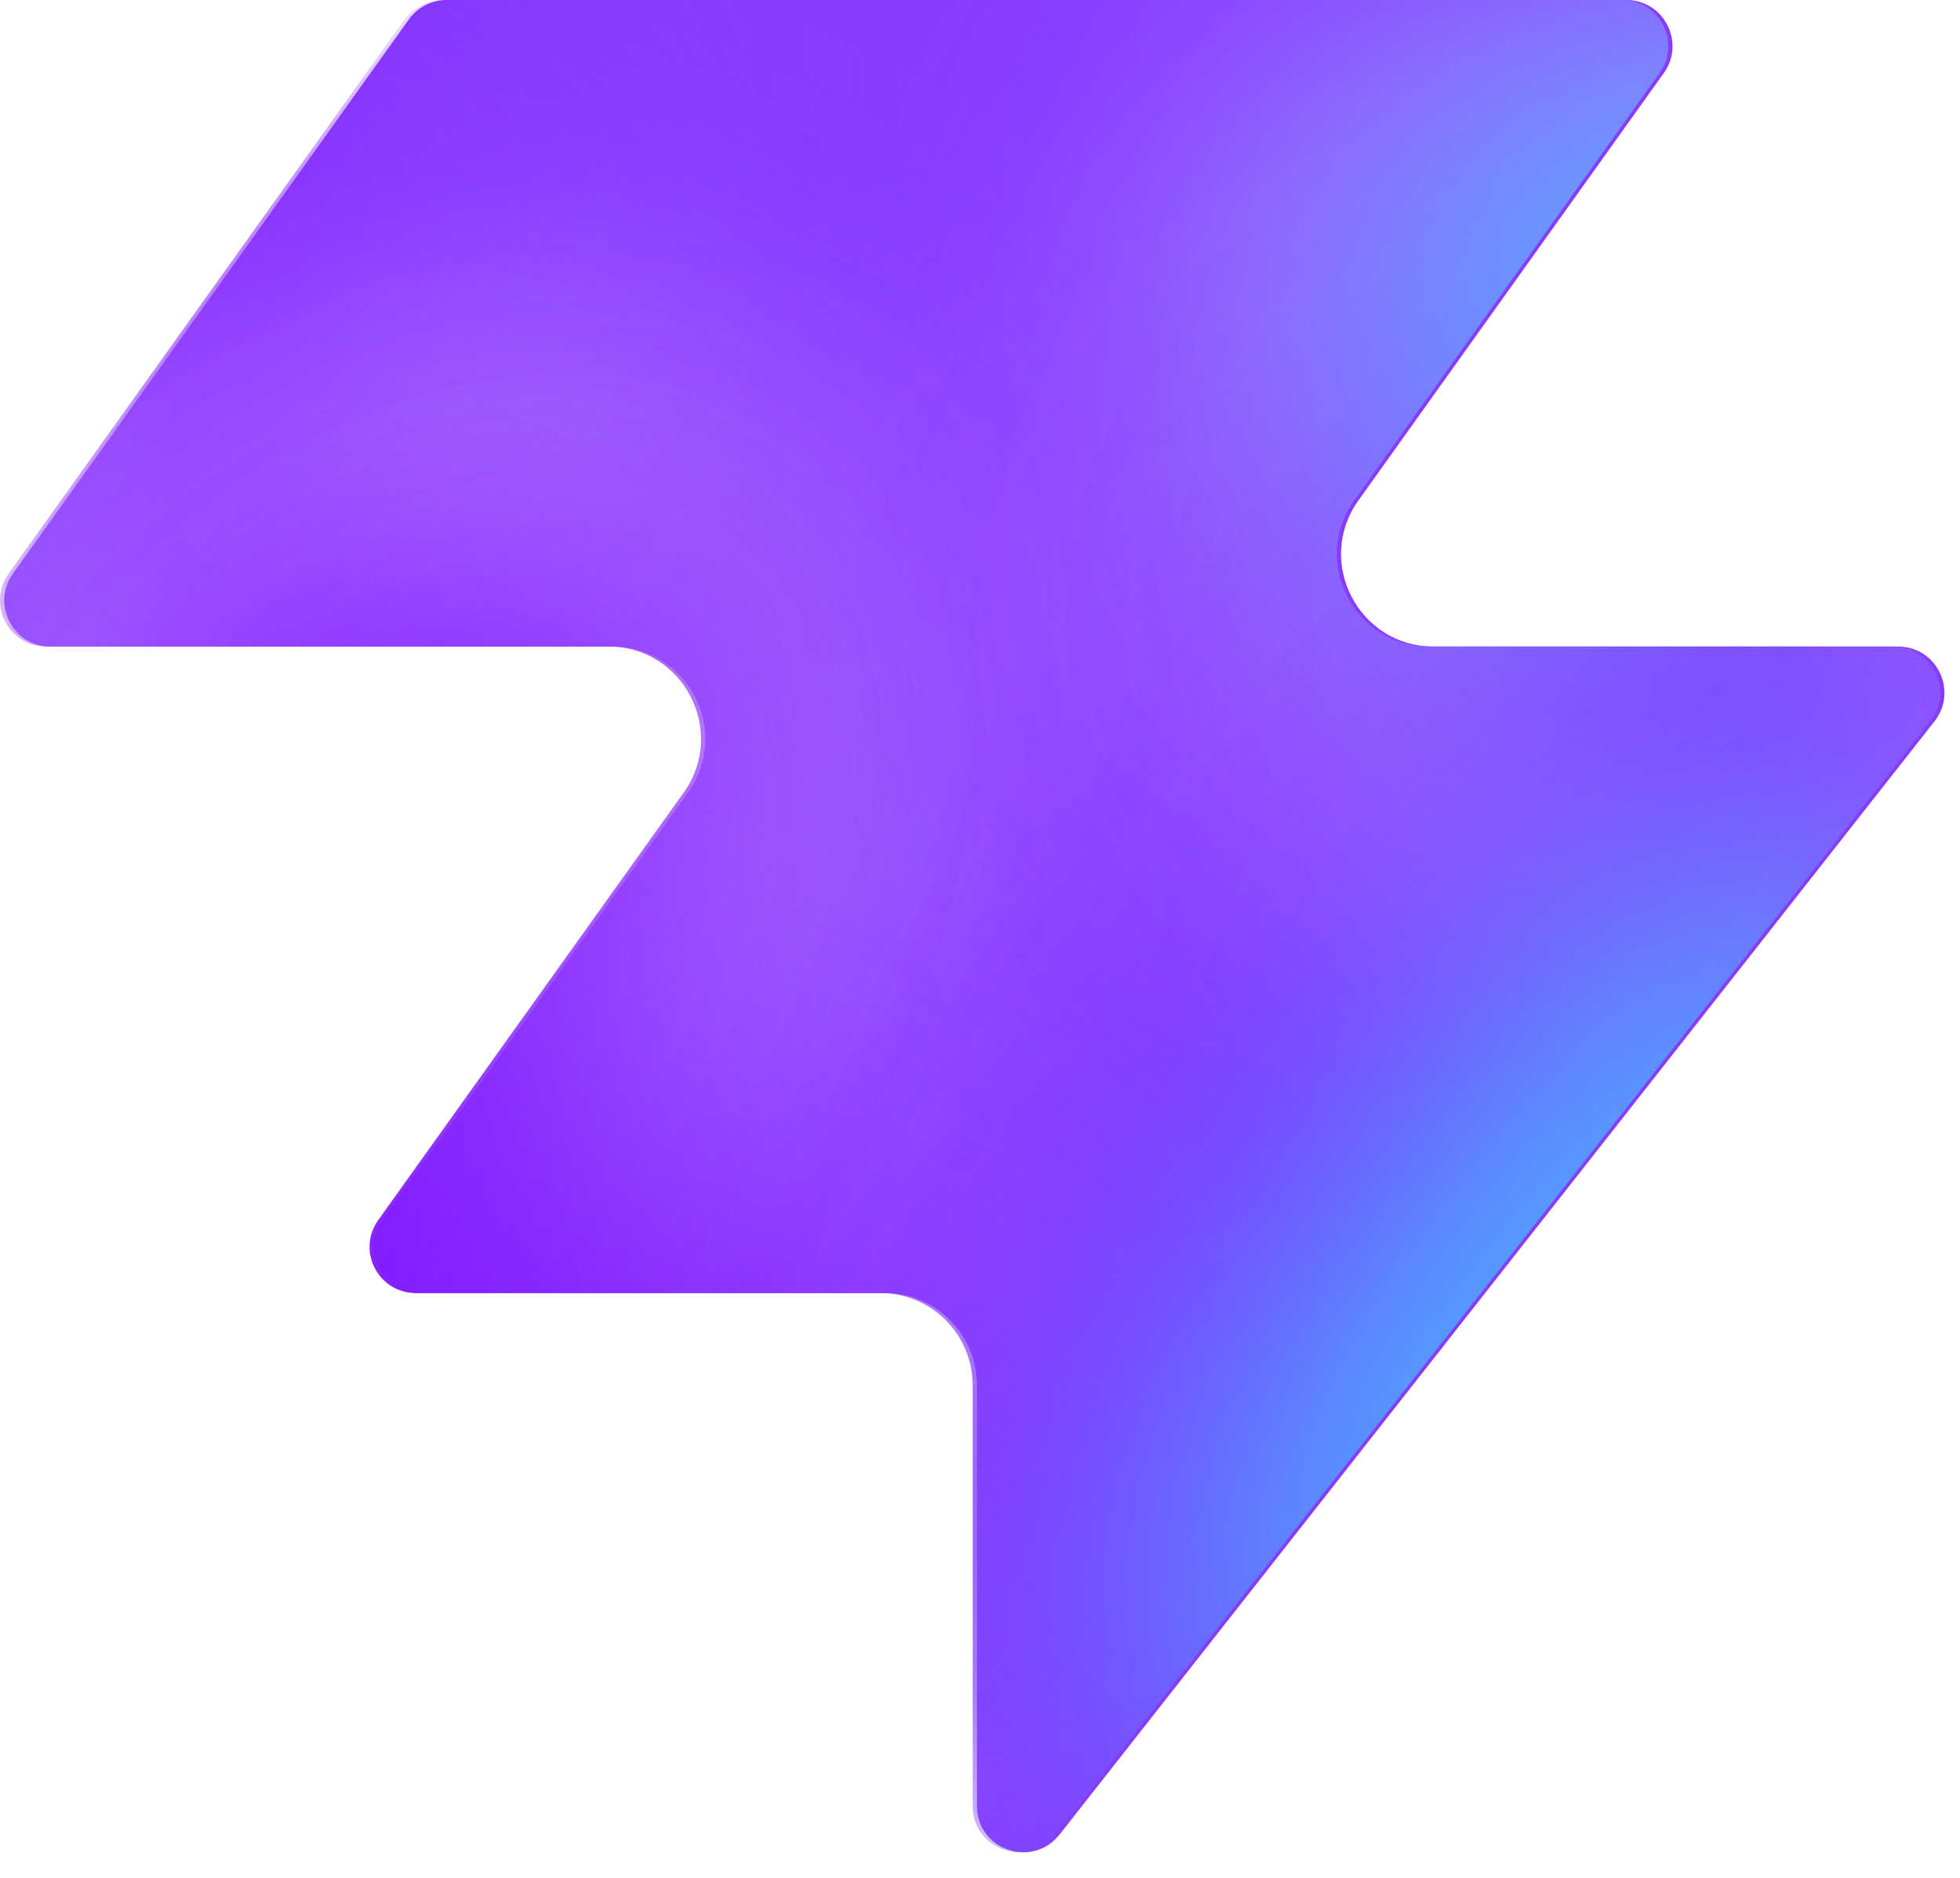
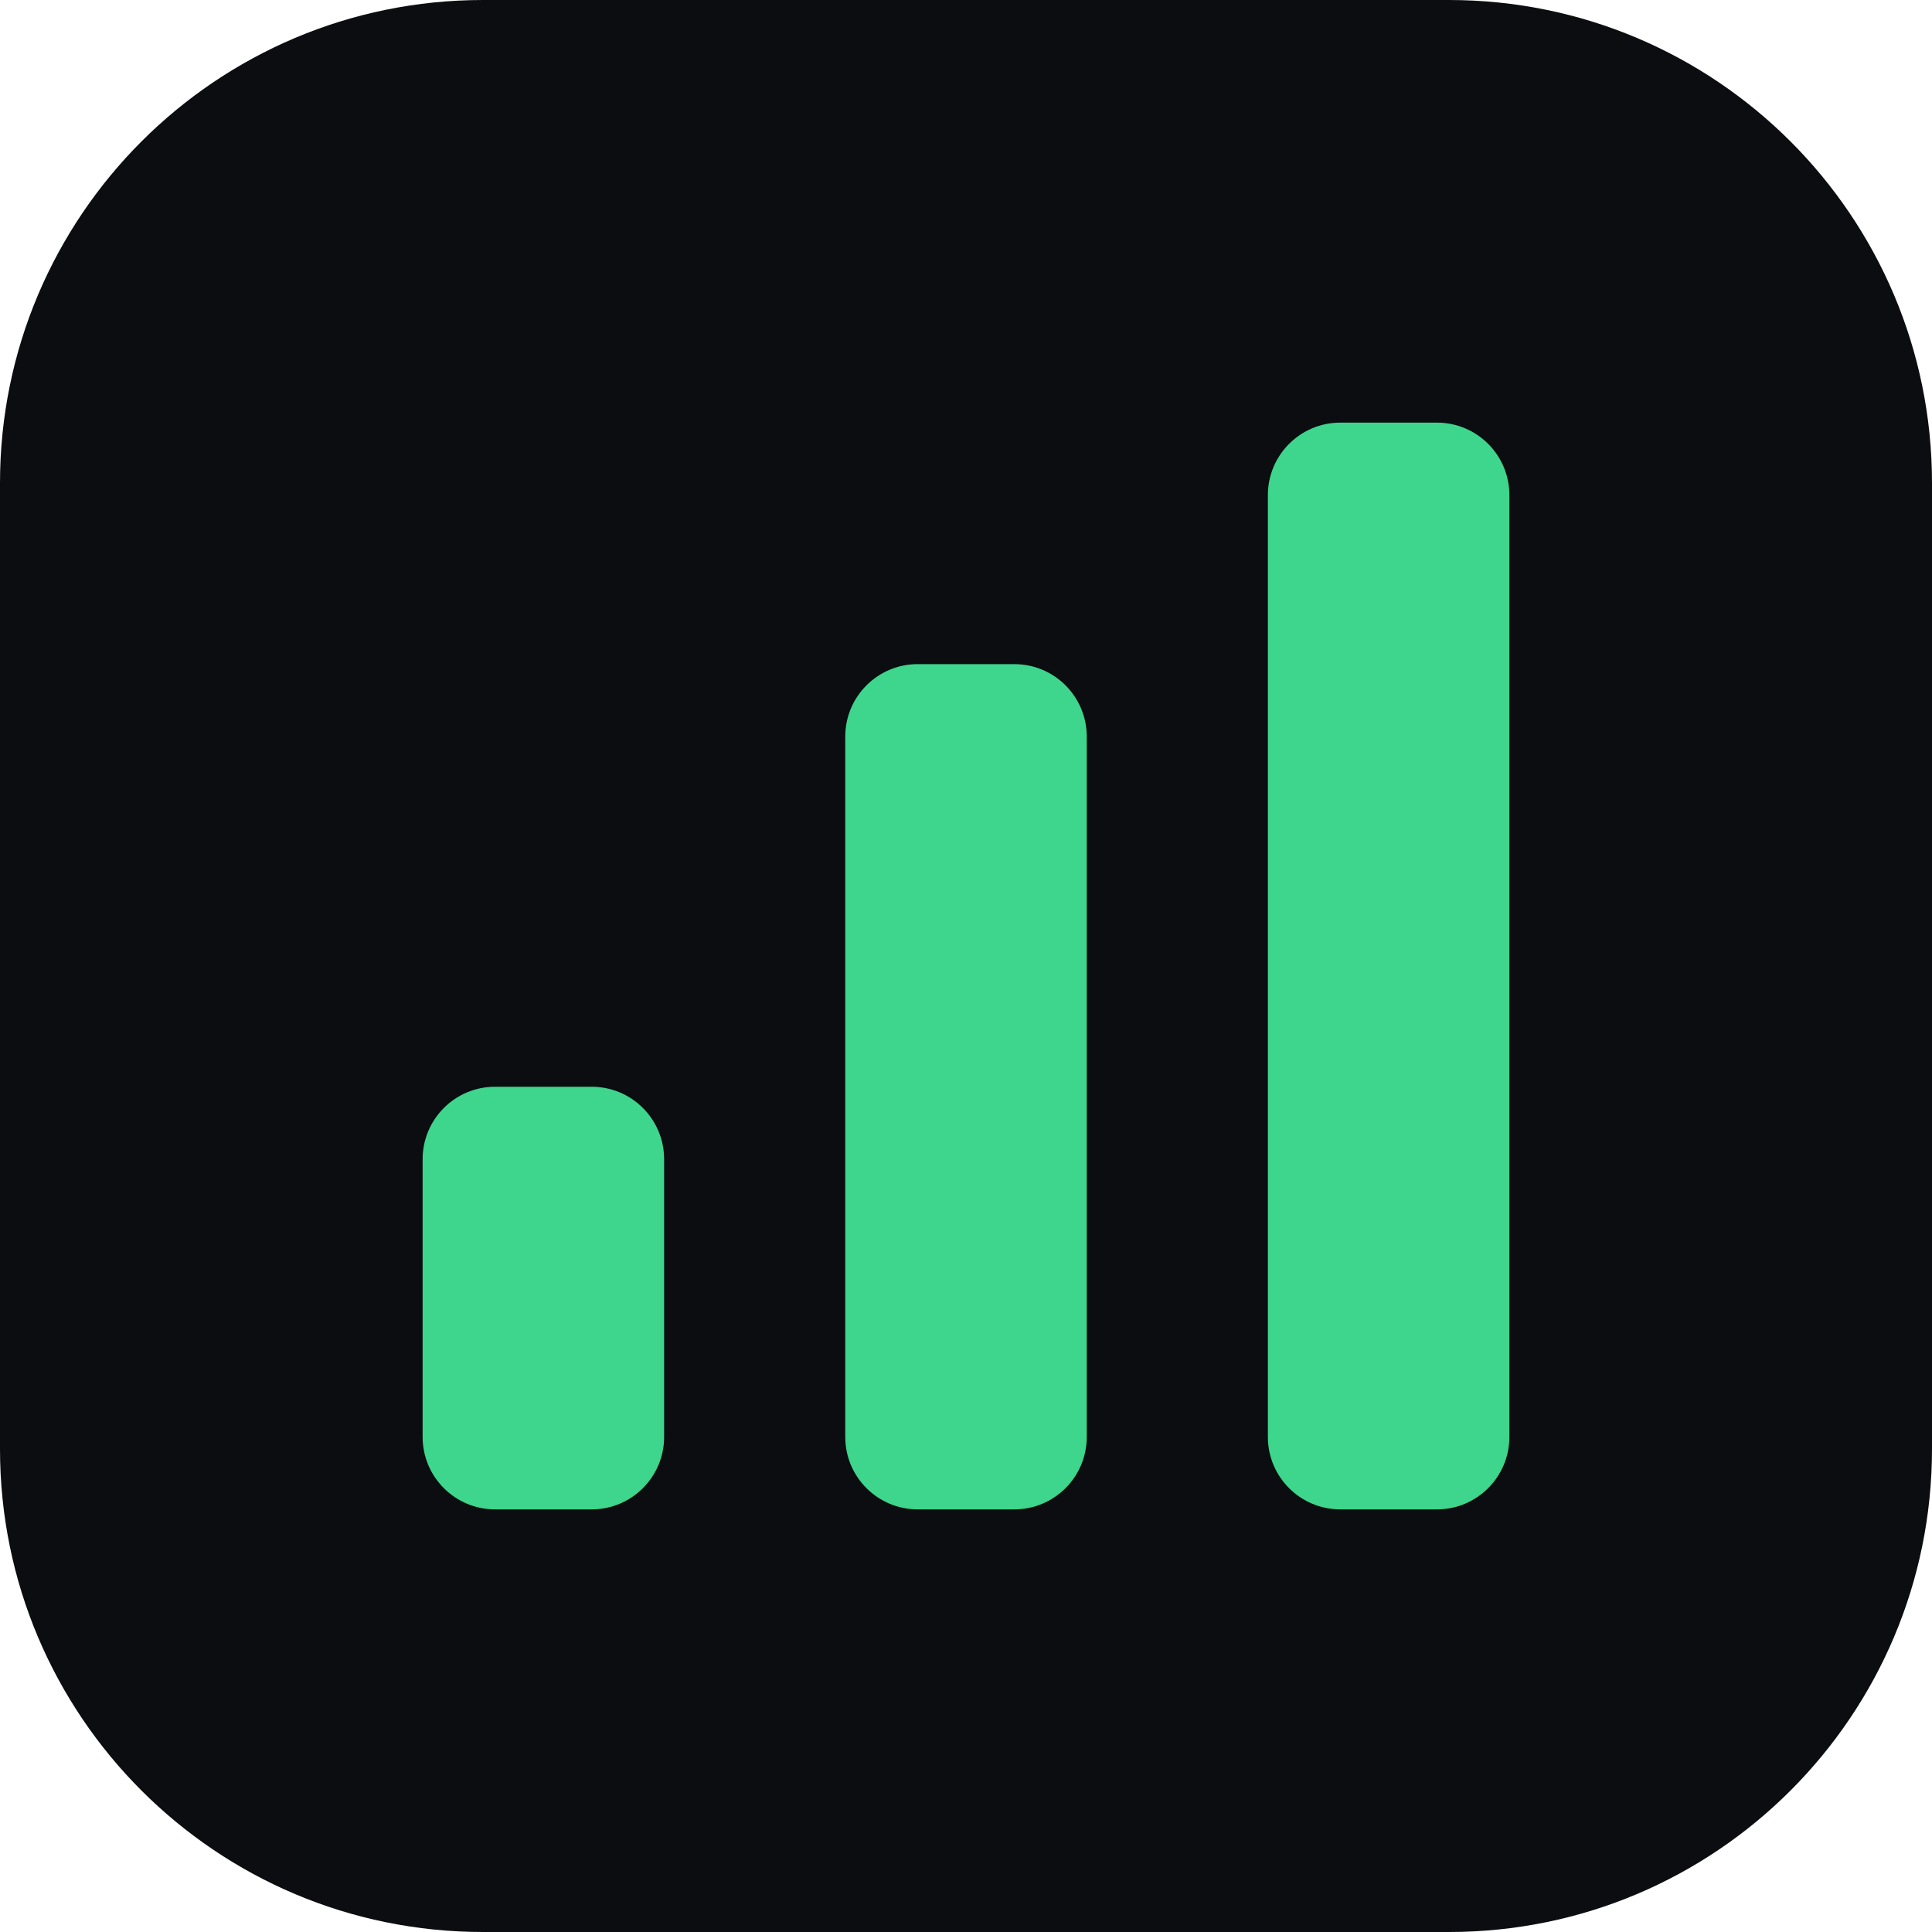
- <svg xmlns="http://www.w3.org/2000/svg" width="48" height="46" fill="none" viewBox="0 0 48 46">
-   <path fill="#863bff" d="M25.946 44.938c-.664.845-2.021.375-2.021-.698V33.937a2.26 2.26 0 0 0-2.262-2.262H10.287c-.92 0-1.456-1.04-.92-1.788l7.48-10.471c1.07-1.497 0-3.578-1.842-3.578H1.237c-.92 0-1.456-1.04-.92-1.788L10.013.474c.214-.297.556-.474.92-.474h28.894c.92 0 1.456 1.04.92 1.788l-7.48 10.471c-1.07 1.498 0 3.579 1.842 3.579h11.377c.943 0 1.473 1.088.89 1.83L25.947 44.94z" style="fill:#863bff;fill:color(display-p3 .525 .23 1);fill-opacity:1" />
-   <mask id="a" width="48" height="46" x="0" y="0" maskUnits="userSpaceOnUse" style="mask-type:alpha">
-     <path fill="#000" d="M25.842 44.938c-.664.844-2.021.375-2.021-.698V33.937a2.26 2.26 0 0 0-2.262-2.262H10.183c-.92 0-1.456-1.04-.92-1.788l7.48-10.471c1.07-1.498 0-3.579-1.842-3.579H1.133c-.92 0-1.456-1.04-.92-1.787L9.91.473c.214-.297.556-.474.92-.474h28.894c.92 0 1.456 1.04.92 1.788l-7.48 10.471c-1.07 1.498 0 3.578 1.842 3.578h11.377c.943 0 1.473 1.088.89 1.832L25.843 44.94z" style="fill:#000;fill-opacity:1" />
-   </mask>
-   <g mask="url(#a)">
-     <g filter="url(#b)">
-       <ellipse cx="5.508" cy="14.704" fill="#ede6ff" rx="5.508" ry="14.704" style="fill:#ede6ff;fill:color(display-p3 .927 .903 1);fill-opacity:1" transform="matrix(.00324 1 1 -.00324 -4.47 31.516)" />
-     </g>
-     <g filter="url(#c)">
-       <ellipse cx="10.399" cy="29.851" fill="#ede6ff" rx="10.399" ry="29.851" style="fill:#ede6ff;fill:color(display-p3 .927 .903 1);fill-opacity:1" transform="matrix(.00324 1 1 -.00324 -39.328 7.883)" />
-     </g>
-     <g filter="url(#d)">
-       <ellipse cx="5.508" cy="30.487" fill="#7e14ff" rx="5.508" ry="30.487" style="fill:#7e14ff;fill:color(display-p3 .492 .077 1);fill-opacity:1" transform="rotate(89.814 -25.913 -14.639)scale(1 -1)" />
-     </g>
-     <g filter="url(#e)">
-       <ellipse cx="5.508" cy="30.599" fill="#7e14ff" rx="5.508" ry="30.599" style="fill:#7e14ff;fill:color(display-p3 .492 .077 1);fill-opacity:1" transform="rotate(89.814 -32.644 -3.334)scale(1 -1)" />
-     </g>
-     <g filter="url(#f)">
-       <ellipse cx="5.508" cy="30.599" fill="#7e14ff" rx="5.508" ry="30.599" style="fill:#7e14ff;fill:color(display-p3 .492 .077 1);fill-opacity:1" transform="matrix(.00324 1 1 -.00324 -34.34 30.47)" />
-     </g>
-     <g filter="url(#g)">
-       <ellipse cx="14.072" cy="22.078" fill="#ede6ff" rx="14.072" ry="22.078" style="fill:#ede6ff;fill:color(display-p3 .927 .903 1);fill-opacity:1" transform="rotate(93.35 24.506 48.493)scale(-1 1)" />
-     </g>
-     <g filter="url(#h)">
-       <ellipse cx="3.47" cy="21.501" fill="#7e14ff" rx="3.47" ry="21.501" style="fill:#7e14ff;fill:color(display-p3 .492 .077 1);fill-opacity:1" transform="rotate(89.009 28.708 47.59)scale(-1 1)" />
-     </g>
-     <g filter="url(#i)">
-       <ellipse cx="3.47" cy="21.501" fill="#7e14ff" rx="3.47" ry="21.501" style="fill:#7e14ff;fill:color(display-p3 .492 .077 1);fill-opacity:1" transform="rotate(89.009 28.708 47.59)scale(-1 1)" />
-     </g>
-     <g filter="url(#j)">
-       <ellipse cx=".387" cy="8.972" fill="#7e14ff" rx="4.407" ry="29.108" style="fill:#7e14ff;fill:color(display-p3 .492 .077 1);fill-opacity:1" transform="rotate(39.51 .387 8.972)" />
-     </g>
-     <g filter="url(#k)">
-       <ellipse cx="47.523" cy="-6.092" fill="#7e14ff" rx="4.407" ry="29.108" style="fill:#7e14ff;fill:color(display-p3 .492 .077 1);fill-opacity:1" transform="rotate(37.892 47.523 -6.092)" />
-     </g>
-     <g filter="url(#l)">
-       <ellipse cx="41.412" cy="6.333" fill="#47bfff" rx="5.971" ry="9.665" style="fill:#47bfff;fill:color(display-p3 .28 .748 1);fill-opacity:1" transform="rotate(37.892 41.412 6.333)" />
-     </g>
-     <g filter="url(#m)">
-       <ellipse cx="-1.879" cy="38.332" fill="#7e14ff" rx="4.407" ry="29.108" style="fill:#7e14ff;fill:color(display-p3 .492 .077 1);fill-opacity:1" transform="rotate(37.892 -1.88 38.332)" />
-     </g>
-     <g filter="url(#n)">
-       <ellipse cx="-1.879" cy="38.332" fill="#7e14ff" rx="4.407" ry="29.108" style="fill:#7e14ff;fill:color(display-p3 .492 .077 1);fill-opacity:1" transform="rotate(37.892 -1.88 38.332)" />
-     </g>
-     <g filter="url(#o)">
-       <ellipse cx="35.651" cy="29.907" fill="#7e14ff" rx="4.407" ry="29.108" style="fill:#7e14ff;fill:color(display-p3 .492 .077 1);fill-opacity:1" transform="rotate(37.892 35.651 29.907)" />
-     </g>
-     <g filter="url(#p)">
-       <ellipse cx="38.418" cy="32.4" fill="#47bfff" rx="5.971" ry="15.297" style="fill:#47bfff;fill:color(display-p3 .28 .748 1);fill-opacity:1" transform="rotate(37.892 38.418 32.4)" />
-     </g>
-   </g>
-   <defs>
-     <filter id="b" width="60.045" height="41.654" x="-19.77" y="16.149" color-interpolation-filters="sRGB" filterUnits="userSpaceOnUse">
-       <feFlood flood-opacity="0" result="BackgroundImageFix" />
-       <feBlend in="SourceGraphic" in2="BackgroundImageFix" result="shape" />
-       <feGaussianBlur result="effect1_foregroundBlur_2002_17158" stdDeviation="7.659" />
-     </filter>
-     <filter id="c" width="90.34" height="51.437" x="-54.613" y="-7.533" color-interpolation-filters="sRGB" filterUnits="userSpaceOnUse">
-       <feFlood flood-opacity="0" result="BackgroundImageFix" />
-       <feBlend in="SourceGraphic" in2="BackgroundImageFix" result="shape" />
-       <feGaussianBlur result="effect1_foregroundBlur_2002_17158" stdDeviation="7.659" />
-     </filter>
-     <filter id="d" width="79.355" height="29.4" x="-49.64" y="2.03" color-interpolation-filters="sRGB" filterUnits="userSpaceOnUse">
-       <feFlood flood-opacity="0" result="BackgroundImageFix" />
-       <feBlend in="SourceGraphic" in2="BackgroundImageFix" result="shape" />
-       <feGaussianBlur result="effect1_foregroundBlur_2002_17158" stdDeviation="4.596" />
-     </filter>
-     <filter id="e" width="79.579" height="29.4" x="-45.045" y="20.029" color-interpolation-filters="sRGB" filterUnits="userSpaceOnUse">
-       <feFlood flood-opacity="0" result="BackgroundImageFix" />
-       <feBlend in="SourceGraphic" in2="BackgroundImageFix" result="shape" />
-       <feGaussianBlur result="effect1_foregroundBlur_2002_17158" stdDeviation="4.596" />
-     </filter>
-     <filter id="f" width="79.579" height="29.4" x="-43.513" y="21.178" color-interpolation-filters="sRGB" filterUnits="userSpaceOnUse">
-       <feFlood flood-opacity="0" result="BackgroundImageFix" />
-       <feBlend in="SourceGraphic" in2="BackgroundImageFix" result="shape" />
-       <feGaussianBlur result="effect1_foregroundBlur_2002_17158" stdDeviation="4.596" />
-     </filter>
-     <filter id="g" width="74.749" height="58.852" x="15.756" y="-17.901" color-interpolation-filters="sRGB" filterUnits="userSpaceOnUse">
-       <feFlood flood-opacity="0" result="BackgroundImageFix" />
-       <feBlend in="SourceGraphic" in2="BackgroundImageFix" result="shape" />
-       <feGaussianBlur result="effect1_foregroundBlur_2002_17158" stdDeviation="7.659" />
-     </filter>
-     <filter id="h" width="61.377" height="25.362" x="23.548" y="2.284" color-interpolation-filters="sRGB" filterUnits="userSpaceOnUse">
-       <feFlood flood-opacity="0" result="BackgroundImageFix" />
-       <feBlend in="SourceGraphic" in2="BackgroundImageFix" result="shape" />
-       <feGaussianBlur result="effect1_foregroundBlur_2002_17158" stdDeviation="4.596" />
-     </filter>
-     <filter id="i" width="61.377" height="25.362" x="23.548" y="2.284" color-interpolation-filters="sRGB" filterUnits="userSpaceOnUse">
-       <feFlood flood-opacity="0" result="BackgroundImageFix" />
-       <feBlend in="SourceGraphic" in2="BackgroundImageFix" result="shape" />
-       <feGaussianBlur result="effect1_foregroundBlur_2002_17158" stdDeviation="4.596" />
-     </filter>
-     <filter id="j" width="56.045" height="63.649" x="-27.636" y="-22.853" color-interpolation-filters="sRGB" filterUnits="userSpaceOnUse">
-       <feFlood flood-opacity="0" result="BackgroundImageFix" />
-       <feBlend in="SourceGraphic" in2="BackgroundImageFix" result="shape" />
-       <feGaussianBlur result="effect1_foregroundBlur_2002_17158" stdDeviation="4.596" />
-     </filter>
-     <filter id="k" width="54.814" height="64.646" x="20.116" y="-38.415" color-interpolation-filters="sRGB" filterUnits="userSpaceOnUse">
-       <feFlood flood-opacity="0" result="BackgroundImageFix" />
-       <feBlend in="SourceGraphic" in2="BackgroundImageFix" result="shape" />
-       <feGaussianBlur result="effect1_foregroundBlur_2002_17158" stdDeviation="4.596" />
-     </filter>
-     <filter id="l" width="33.541" height="35.313" x="24.641" y="-11.323" color-interpolation-filters="sRGB" filterUnits="userSpaceOnUse">
-       <feFlood flood-opacity="0" result="BackgroundImageFix" />
-       <feBlend in="SourceGraphic" in2="BackgroundImageFix" result="shape" />
-       <feGaussianBlur result="effect1_foregroundBlur_2002_17158" stdDeviation="4.596" />
-     </filter>
-     <filter id="m" width="54.814" height="64.646" x="-29.286" y="6.009" color-interpolation-filters="sRGB" filterUnits="userSpaceOnUse">
-       <feFlood flood-opacity="0" result="BackgroundImageFix" />
-       <feBlend in="SourceGraphic" in2="BackgroundImageFix" result="shape" />
-       <feGaussianBlur result="effect1_foregroundBlur_2002_17158" stdDeviation="4.596" />
-     </filter>
-     <filter id="n" width="54.814" height="64.646" x="-29.286" y="6.009" color-interpolation-filters="sRGB" filterUnits="userSpaceOnUse">
-       <feFlood flood-opacity="0" result="BackgroundImageFix" />
-       <feBlend in="SourceGraphic" in2="BackgroundImageFix" result="shape" />
-       <feGaussianBlur result="effect1_foregroundBlur_2002_17158" stdDeviation="4.596" />
-     </filter>
-     <filter id="o" width="54.814" height="64.646" x="8.244" y="-2.416" color-interpolation-filters="sRGB" filterUnits="userSpaceOnUse">
-       <feFlood flood-opacity="0" result="BackgroundImageFix" />
-       <feBlend in="SourceGraphic" in2="BackgroundImageFix" result="shape" />
-       <feGaussianBlur result="effect1_foregroundBlur_2002_17158" stdDeviation="4.596" />
-     </filter>
-     <filter id="p" width="39.409" height="43.623" x="18.713" y="10.588" color-interpolation-filters="sRGB" filterUnits="userSpaceOnUse">
-       <feFlood flood-opacity="0" result="BackgroundImageFix" />
-       <feBlend in="SourceGraphic" in2="BackgroundImageFix" result="shape" />
-       <feGaussianBlur result="effect1_foregroundBlur_2002_17158" stdDeviation="4.596" />
-     </filter>
-   </defs>
+ <svg xmlns="http://www.w3.org/2000/svg" viewBox="0 0 32 32" fill="none">
+   <rect width="32" height="32" rx="8" fill="#0b0d10" />
+   <rect x="7" y="18" width="4" height="7" rx="1.2" fill="#3dd68c" />
+   <rect x="14" y="11" width="4" height="14" rx="1.2" fill="#3dd68c" />
+   <rect x="21" y="7" width="4" height="18" rx="1.2" fill="#3dd68c" />
</svg>
